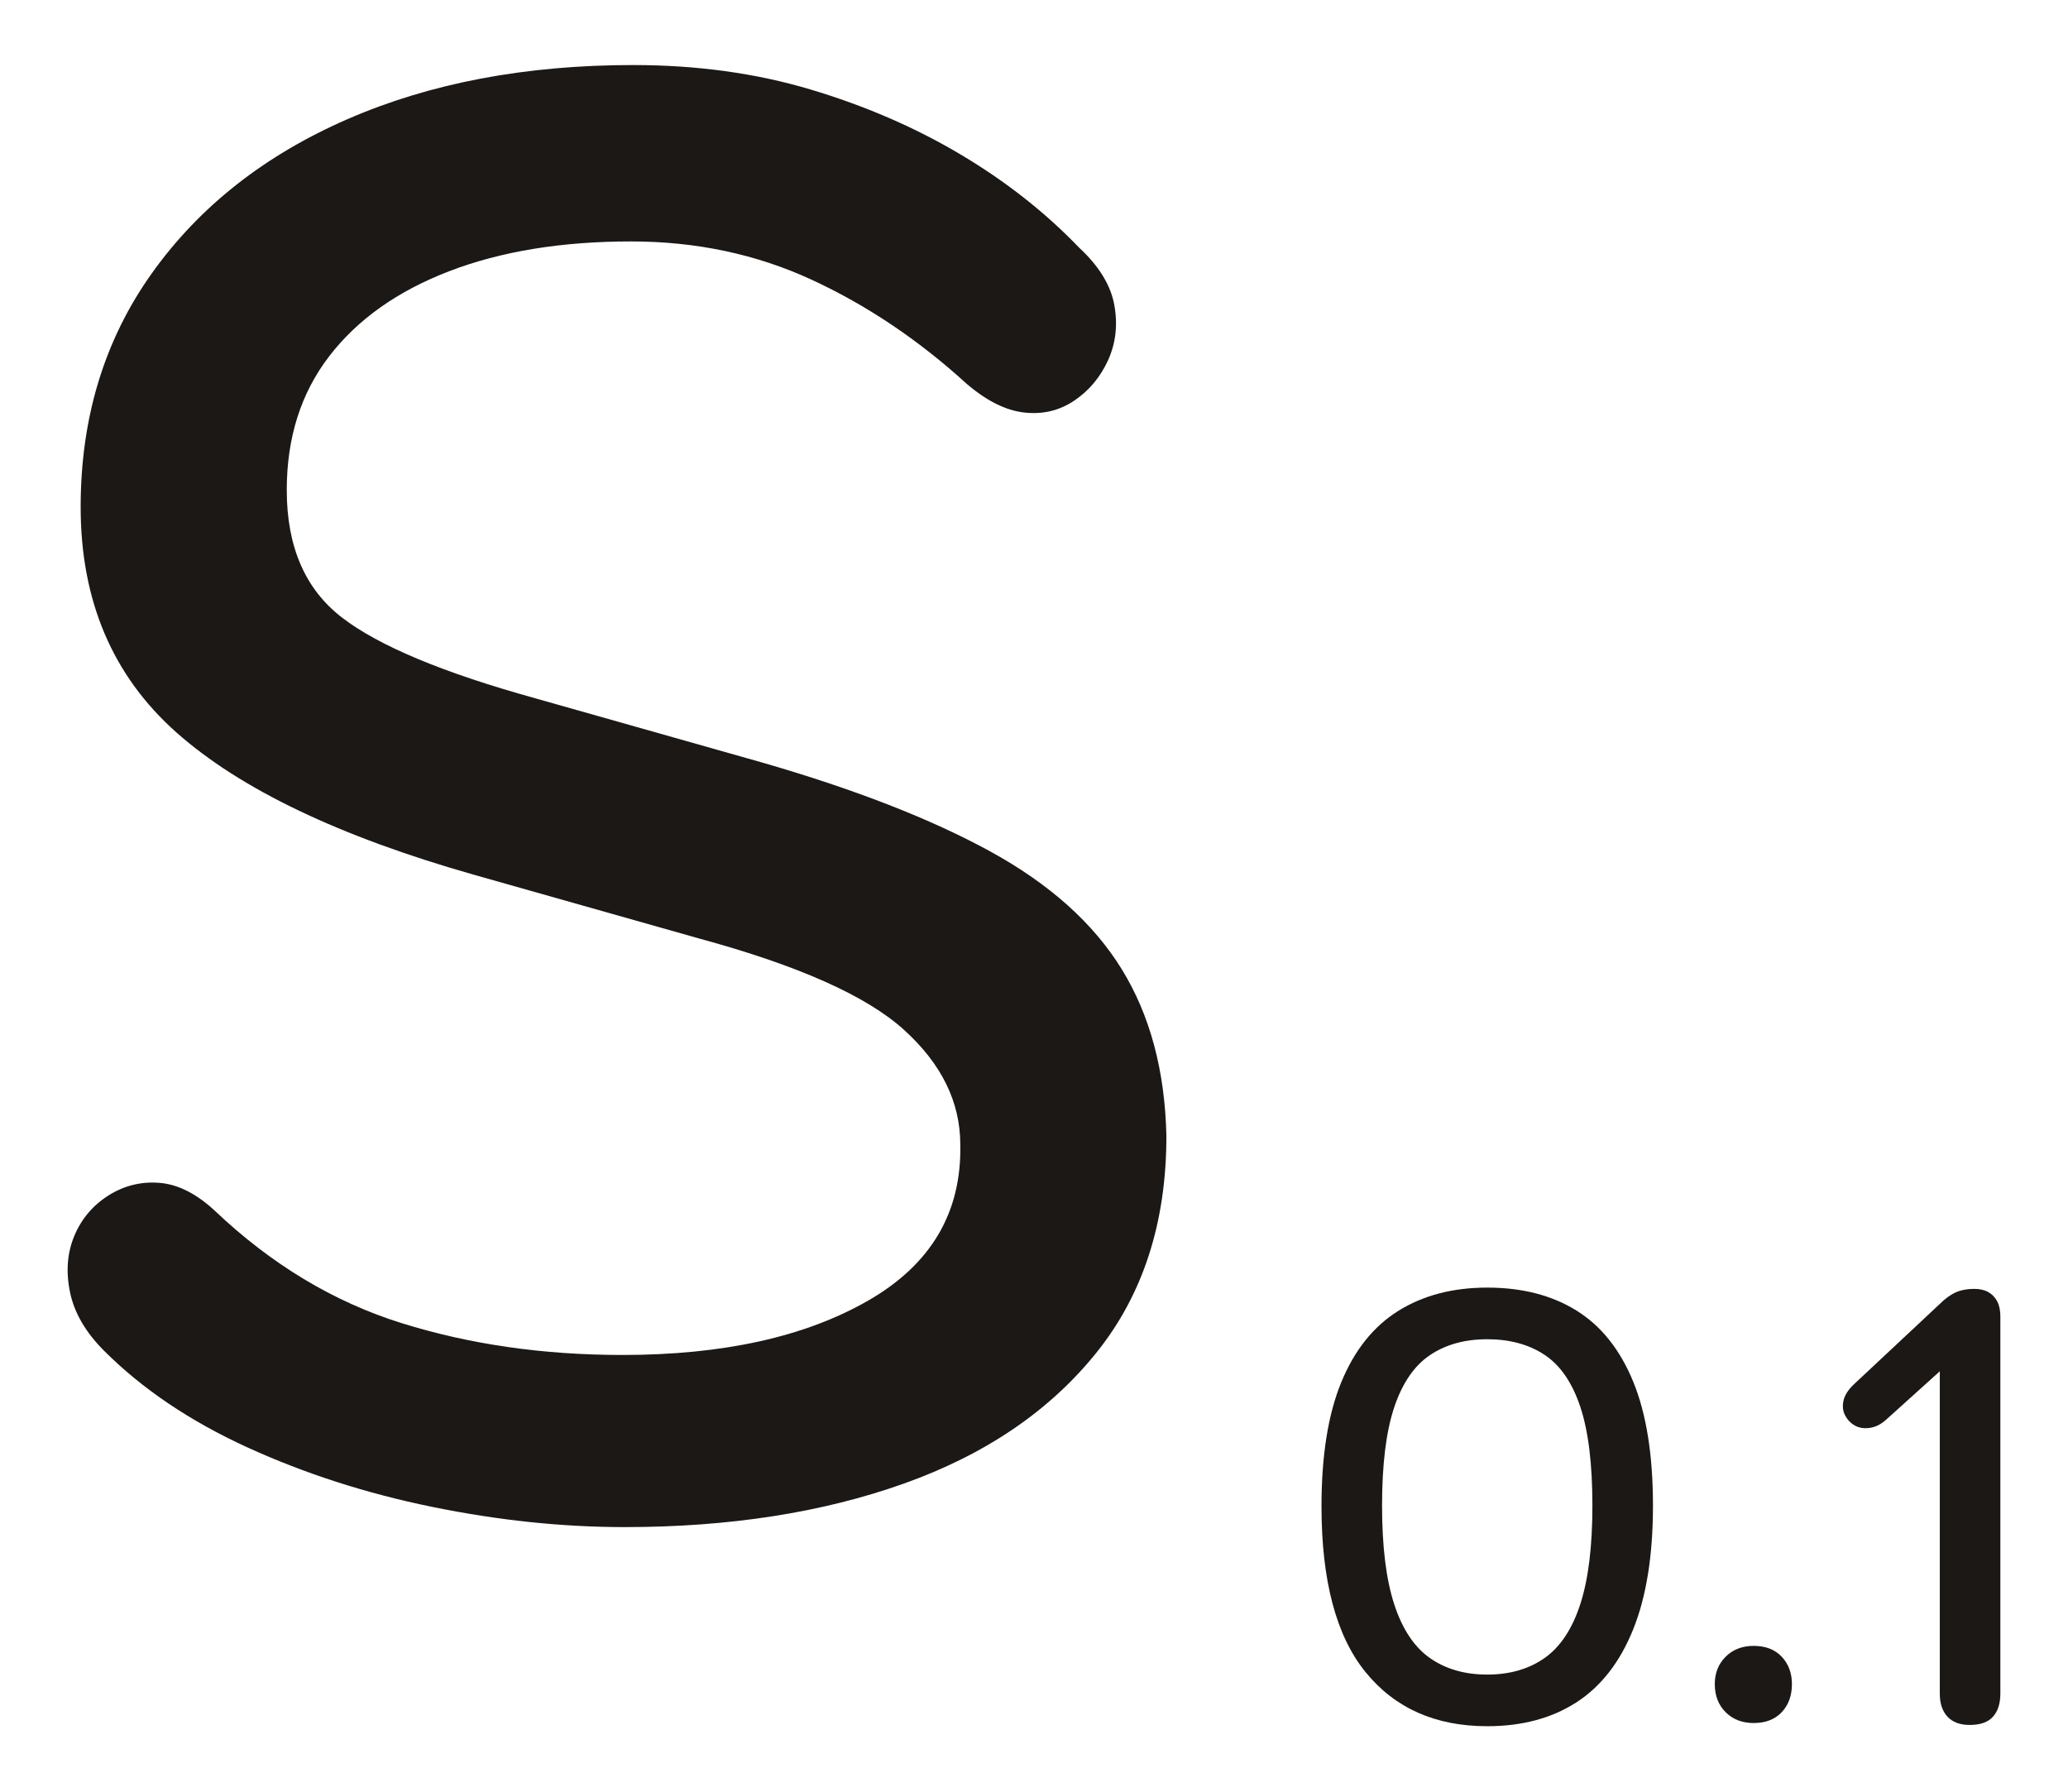
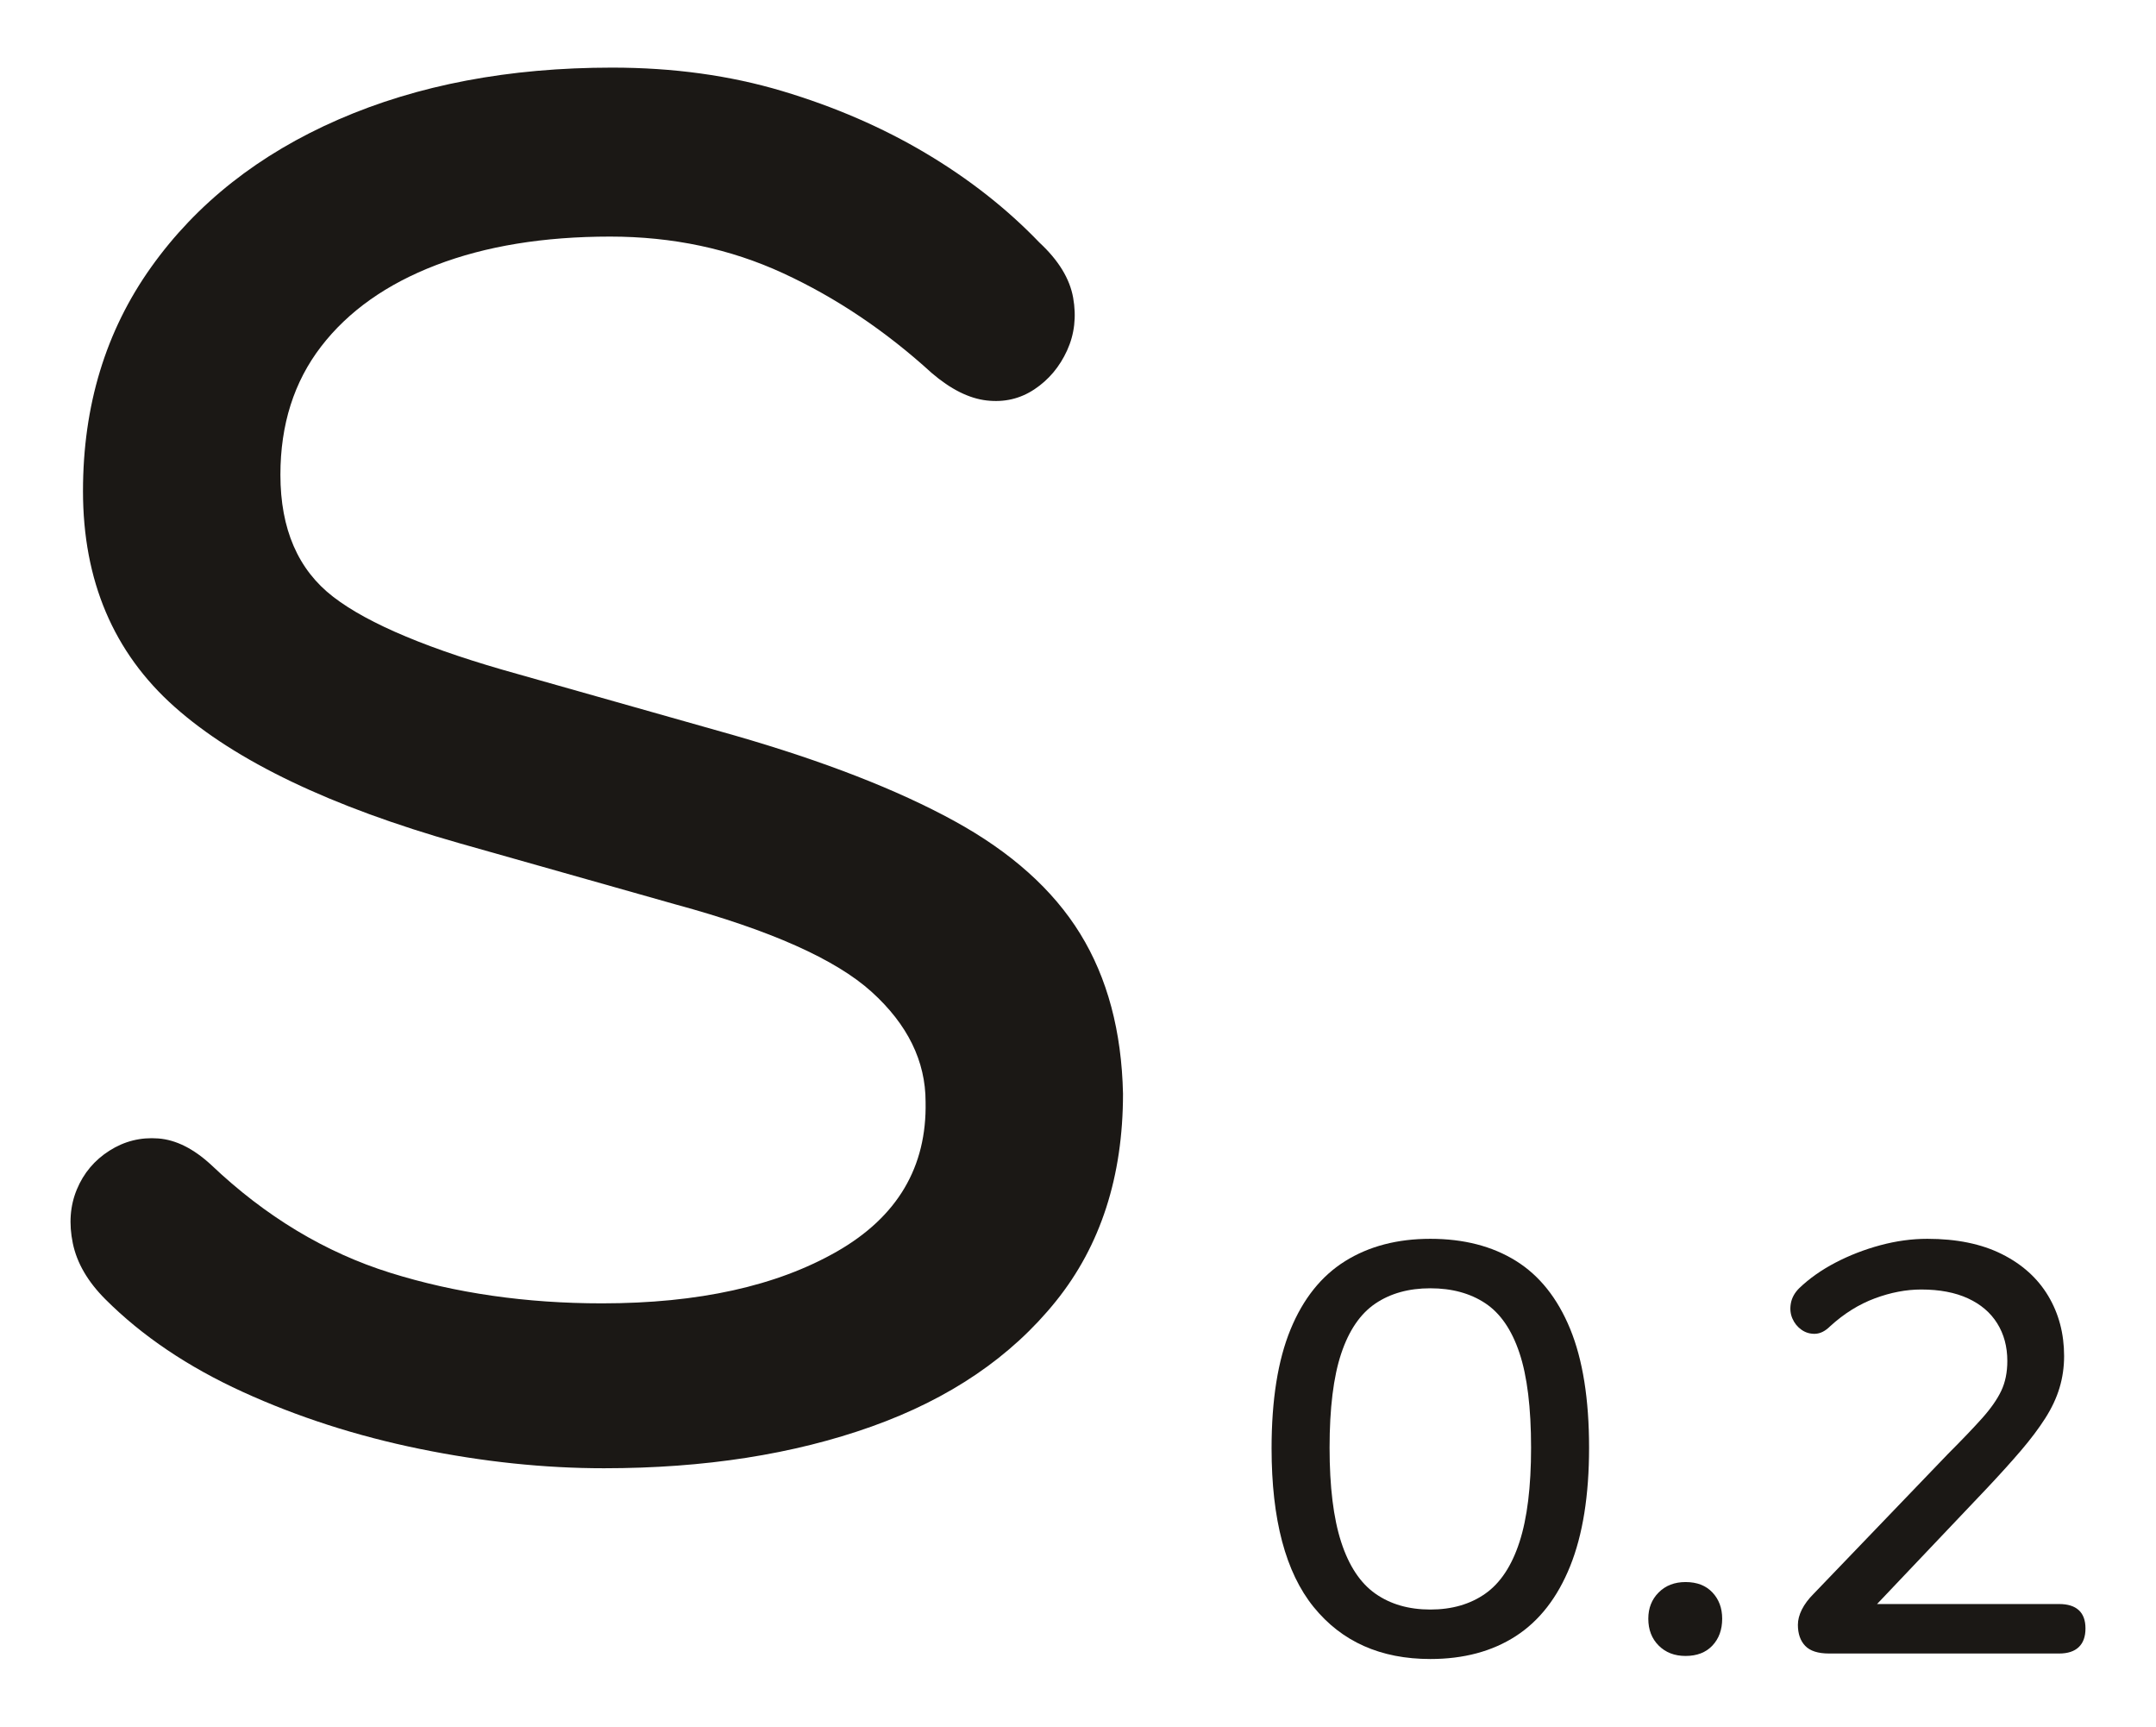
- <svg xmlns="http://www.w3.org/2000/svg" viewBox="179 222 642 556" fill="#1B1815" role="img" aria-label="Scelo">
-   <g transform="translate(161.1653,690.0673) scale(0.6596125)">
+ <svg xmlns="http://www.w3.org/2000/svg" viewBox="179 243 642 514" fill="#1B1815" role="img" aria-label="Scelo">
+   <g transform="translate(164.3191,674.632) scale(0.6060453)">
    <g transform="matrix(1,0,0,-1,0,0)">
      <path d="M321 -9Q277 -9 230.5 0.5Q184 10 143.5 28.5Q103 47 76 74Q63 87 60.0 101.5Q57 116 62.0 128.0Q67 140 78.0 147.0Q89 154 102.0 153.0Q115 152 128 140Q168 102 216.0 87.0Q264 72 320 72Q391 72 435.5 97.5Q480 123 479 171Q479 201 452.5 225.0Q426 249 356 268L250 298Q155 325 110.0 365.0Q65 405 65 471Q65 534 98.5 581.0Q132 628 190.5 653.5Q249 679 325 679Q370 679 408.5 667.5Q447 656 479.0 637.0Q511 618 535 593Q549 580 551.5 566.0Q554 552 548.5 540.0Q543 528 532.5 521.0Q522 514 509.0 515.5Q496 517 482 529Q448 560 409.0 578.0Q370 596 324 596Q275 596 238.5 582.0Q202 568 182.0 542.0Q162 516 162 479Q162 439 188.0 419.0Q214 399 279 381L385 351Q451 332 493.0 309.0Q535 286 555.0 253.5Q575 221 576 175Q576 114 543.0 73.0Q510 32 452.5 11.5Q395 -9 321 -9Z" />
    </g>
    <g transform="matrix(0.3,0,0,-0.3,637.0,100.0)">
      <path d="M300 -9Q178 -9 109.0 76.0Q40 161 40 336Q40 455 71.0 530.5Q102 606 160.5 642.5Q219 679 300 679Q382 679 440.0 643.0Q498 607 529.0 531.5Q560 456 560 337Q560 220 529.0 143.0Q498 66 440.0 28.5Q382 -9 300 -9ZM300 72Q353 72 390.0 98.0Q427 124 446.0 182.5Q465 241 465 337Q465 435 446.0 492.0Q427 549 390.0 573.5Q353 598 300 598Q247 598 210.0 573.0Q173 548 154.0 491.0Q135 434 135 337Q135 241 154.0 182.5Q173 124 210.0 98.0Q247 72 300 72Z" />
    </g>
    <g transform="matrix(0.3,0,0,-0.3,817.0,100.0)">
      <path d="M118 -4Q91 -4 74.0 13.0Q57 30 57 57Q57 83 74.0 100.0Q91 117 118 117Q146 117 162.0 100.0Q178 83 178 57Q178 30 162.0 13.0Q146 -4 118 -4Z" />
    </g>
    <g transform="matrix(0.3,0,0,-0.3,887.2,100.0)">
-       <path d="M223 -7Q200 -7 188.0 6.0Q176 19 176 42V591H224L92 472Q80 461 66.5 459.0Q53 457 43.0 462.5Q33 468 27.5 478.5Q22 489 25.0 502.0Q28 515 42 528L182 659Q195 670 206.0 673.5Q217 677 230 677Q243 677 252.0 672.0Q261 667 266.0 657.5Q271 648 271 634V42Q271 19 259.5 6.0Q248 -7 223 -7Z" />
+       <path d="M119 0Q92 0 80.0 12.5Q68 25 68 47Q68 59 74.5 72.0Q81 85 94 98L314 327Q348 361 369.5 385.0Q391 409 401.0 430.0Q411 451 411 479Q411 514 394.5 540.5Q378 567 346.5 581.5Q315 596 270 596Q233 596 194.0 581.5Q155 567 121 536Q109 524 96.5 523.5Q84 523 74.0 530.0Q64 537 59.0 548.5Q54 560 56.5 573.5Q59 587 70 598Q95 622 129.5 640.0Q164 658 203.0 668.5Q242 679 280 679Q352 679 402.0 654.0Q452 629 478.0 585.5Q504 542 504 487Q504 460 496.5 435.0Q489 410 473.0 385.0Q457 360 433.5 332.5Q410 305 378 271L172 54V81H496Q517 81 528.0 71.0Q539 61 539 41Q539 21 528.0 10.5Q517 0 496 0Z" />
    </g>
  </g>
</svg>
